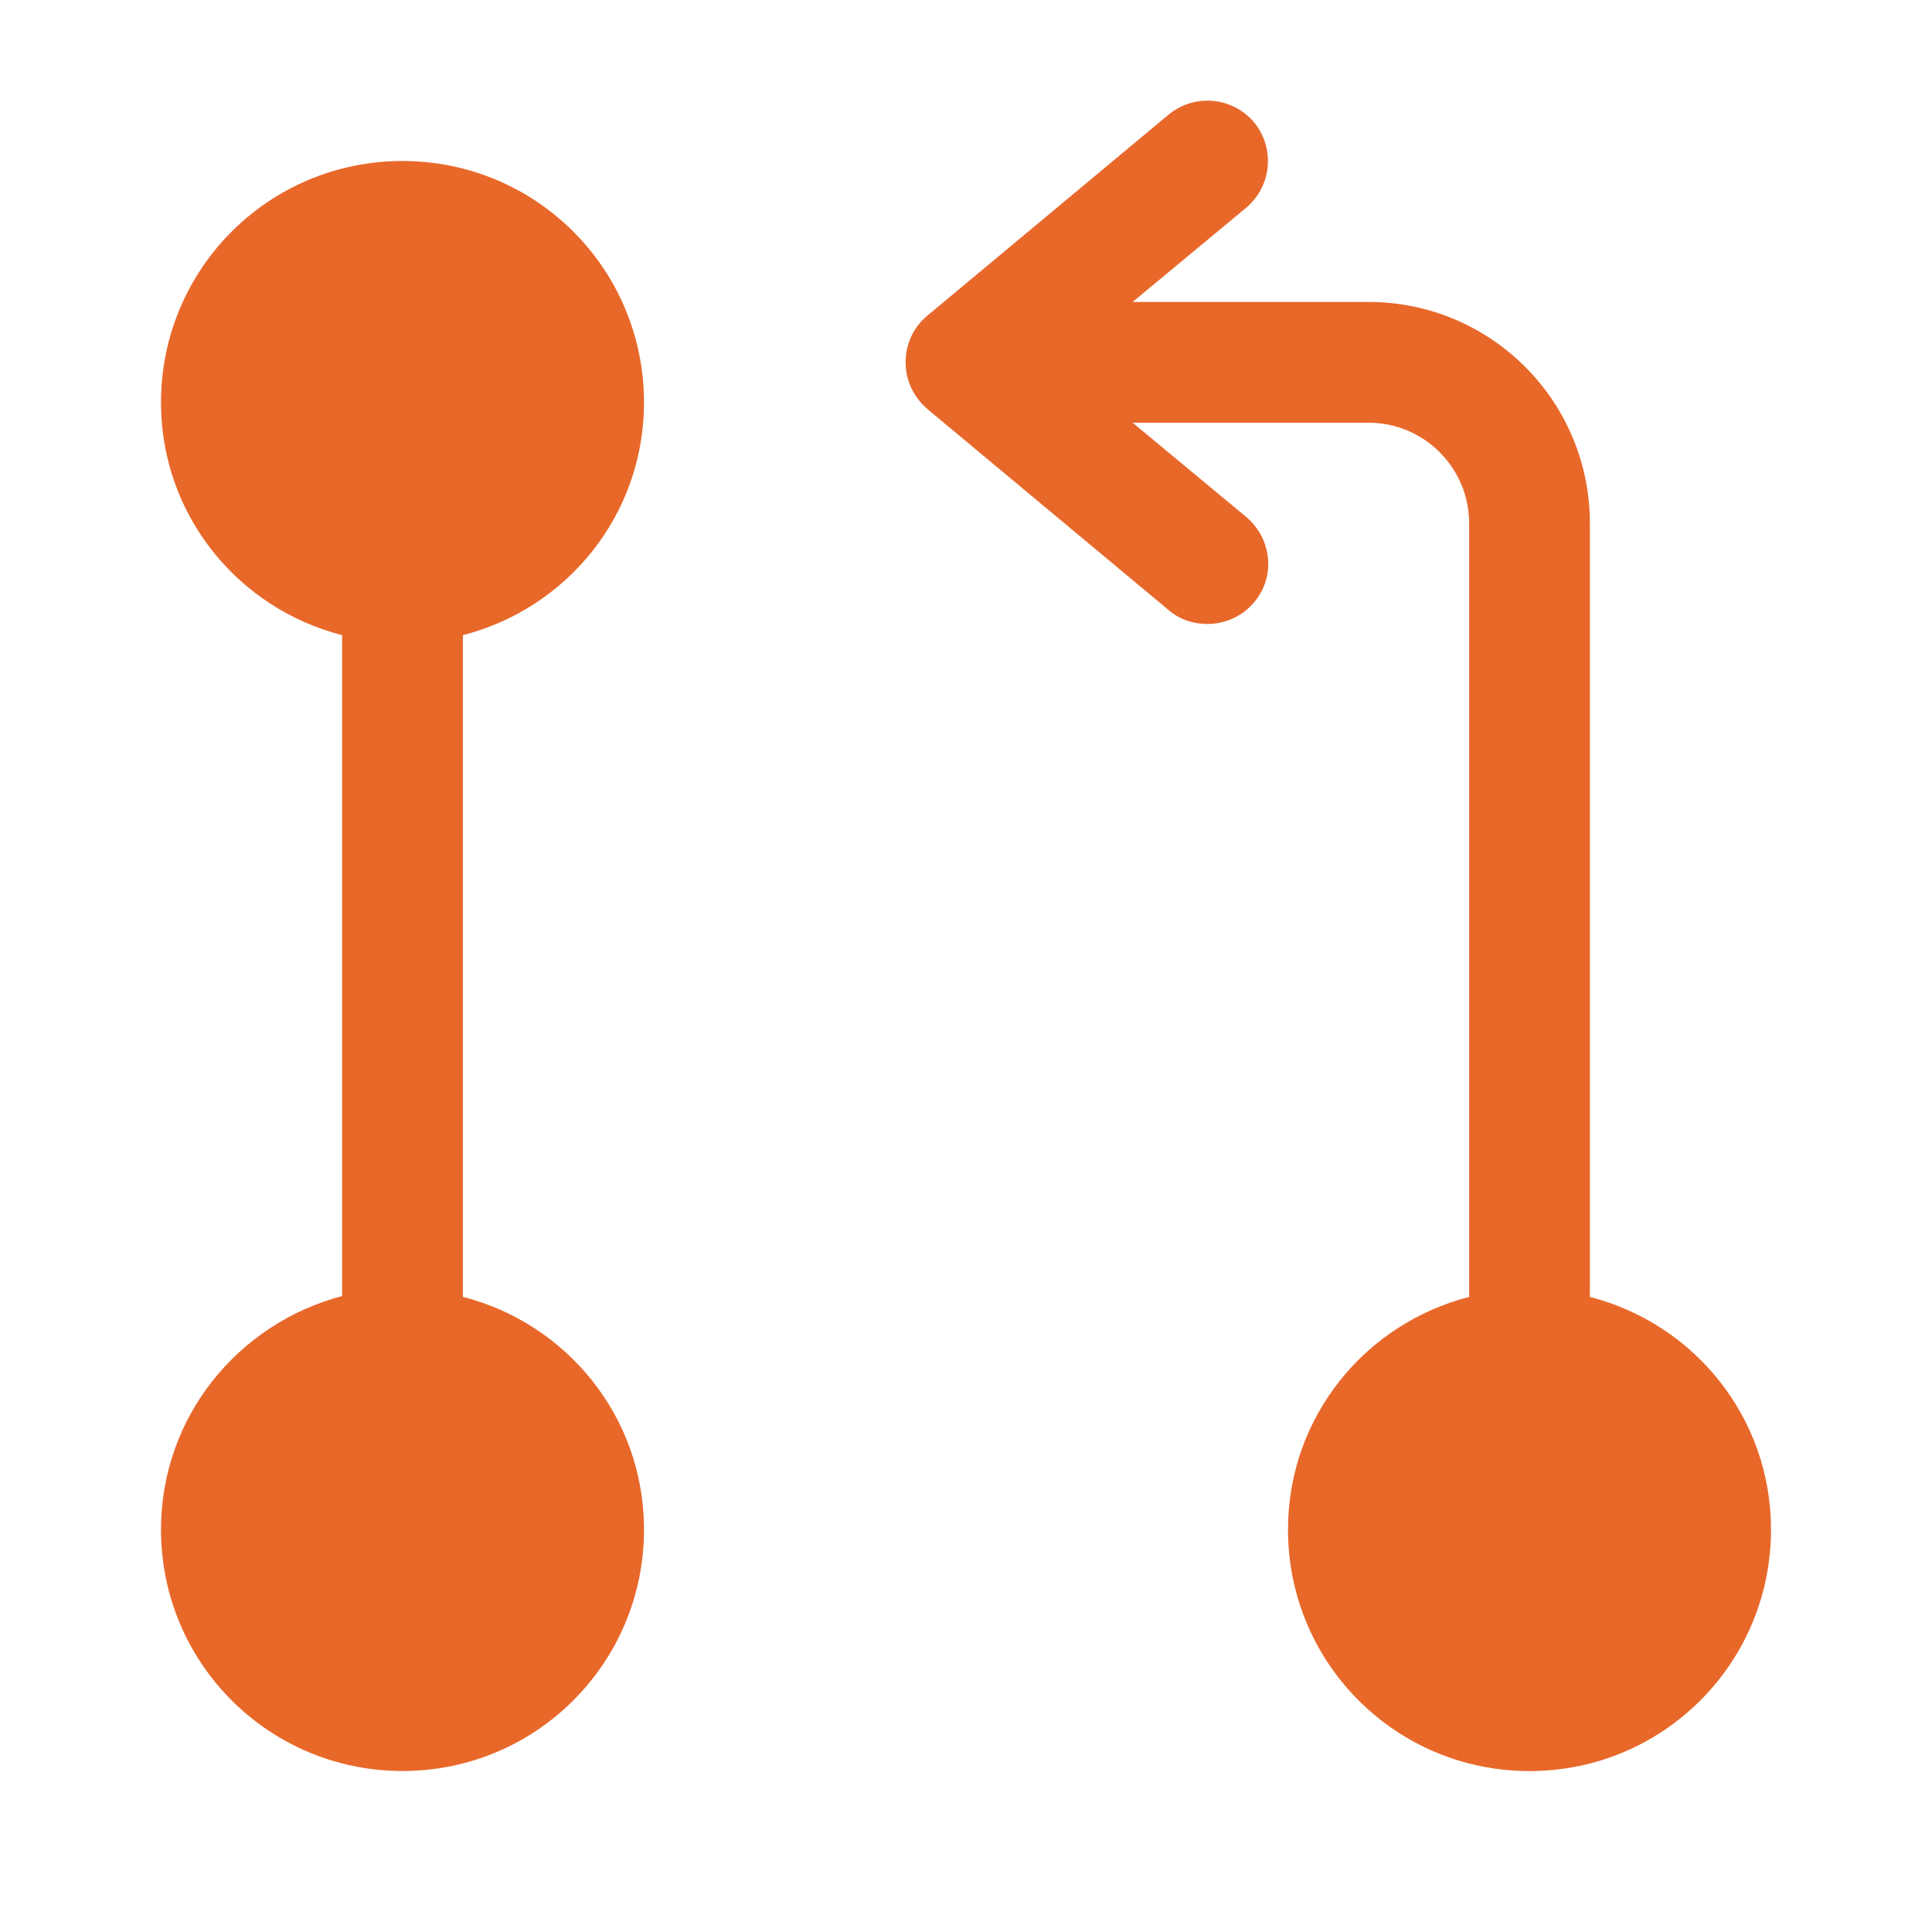
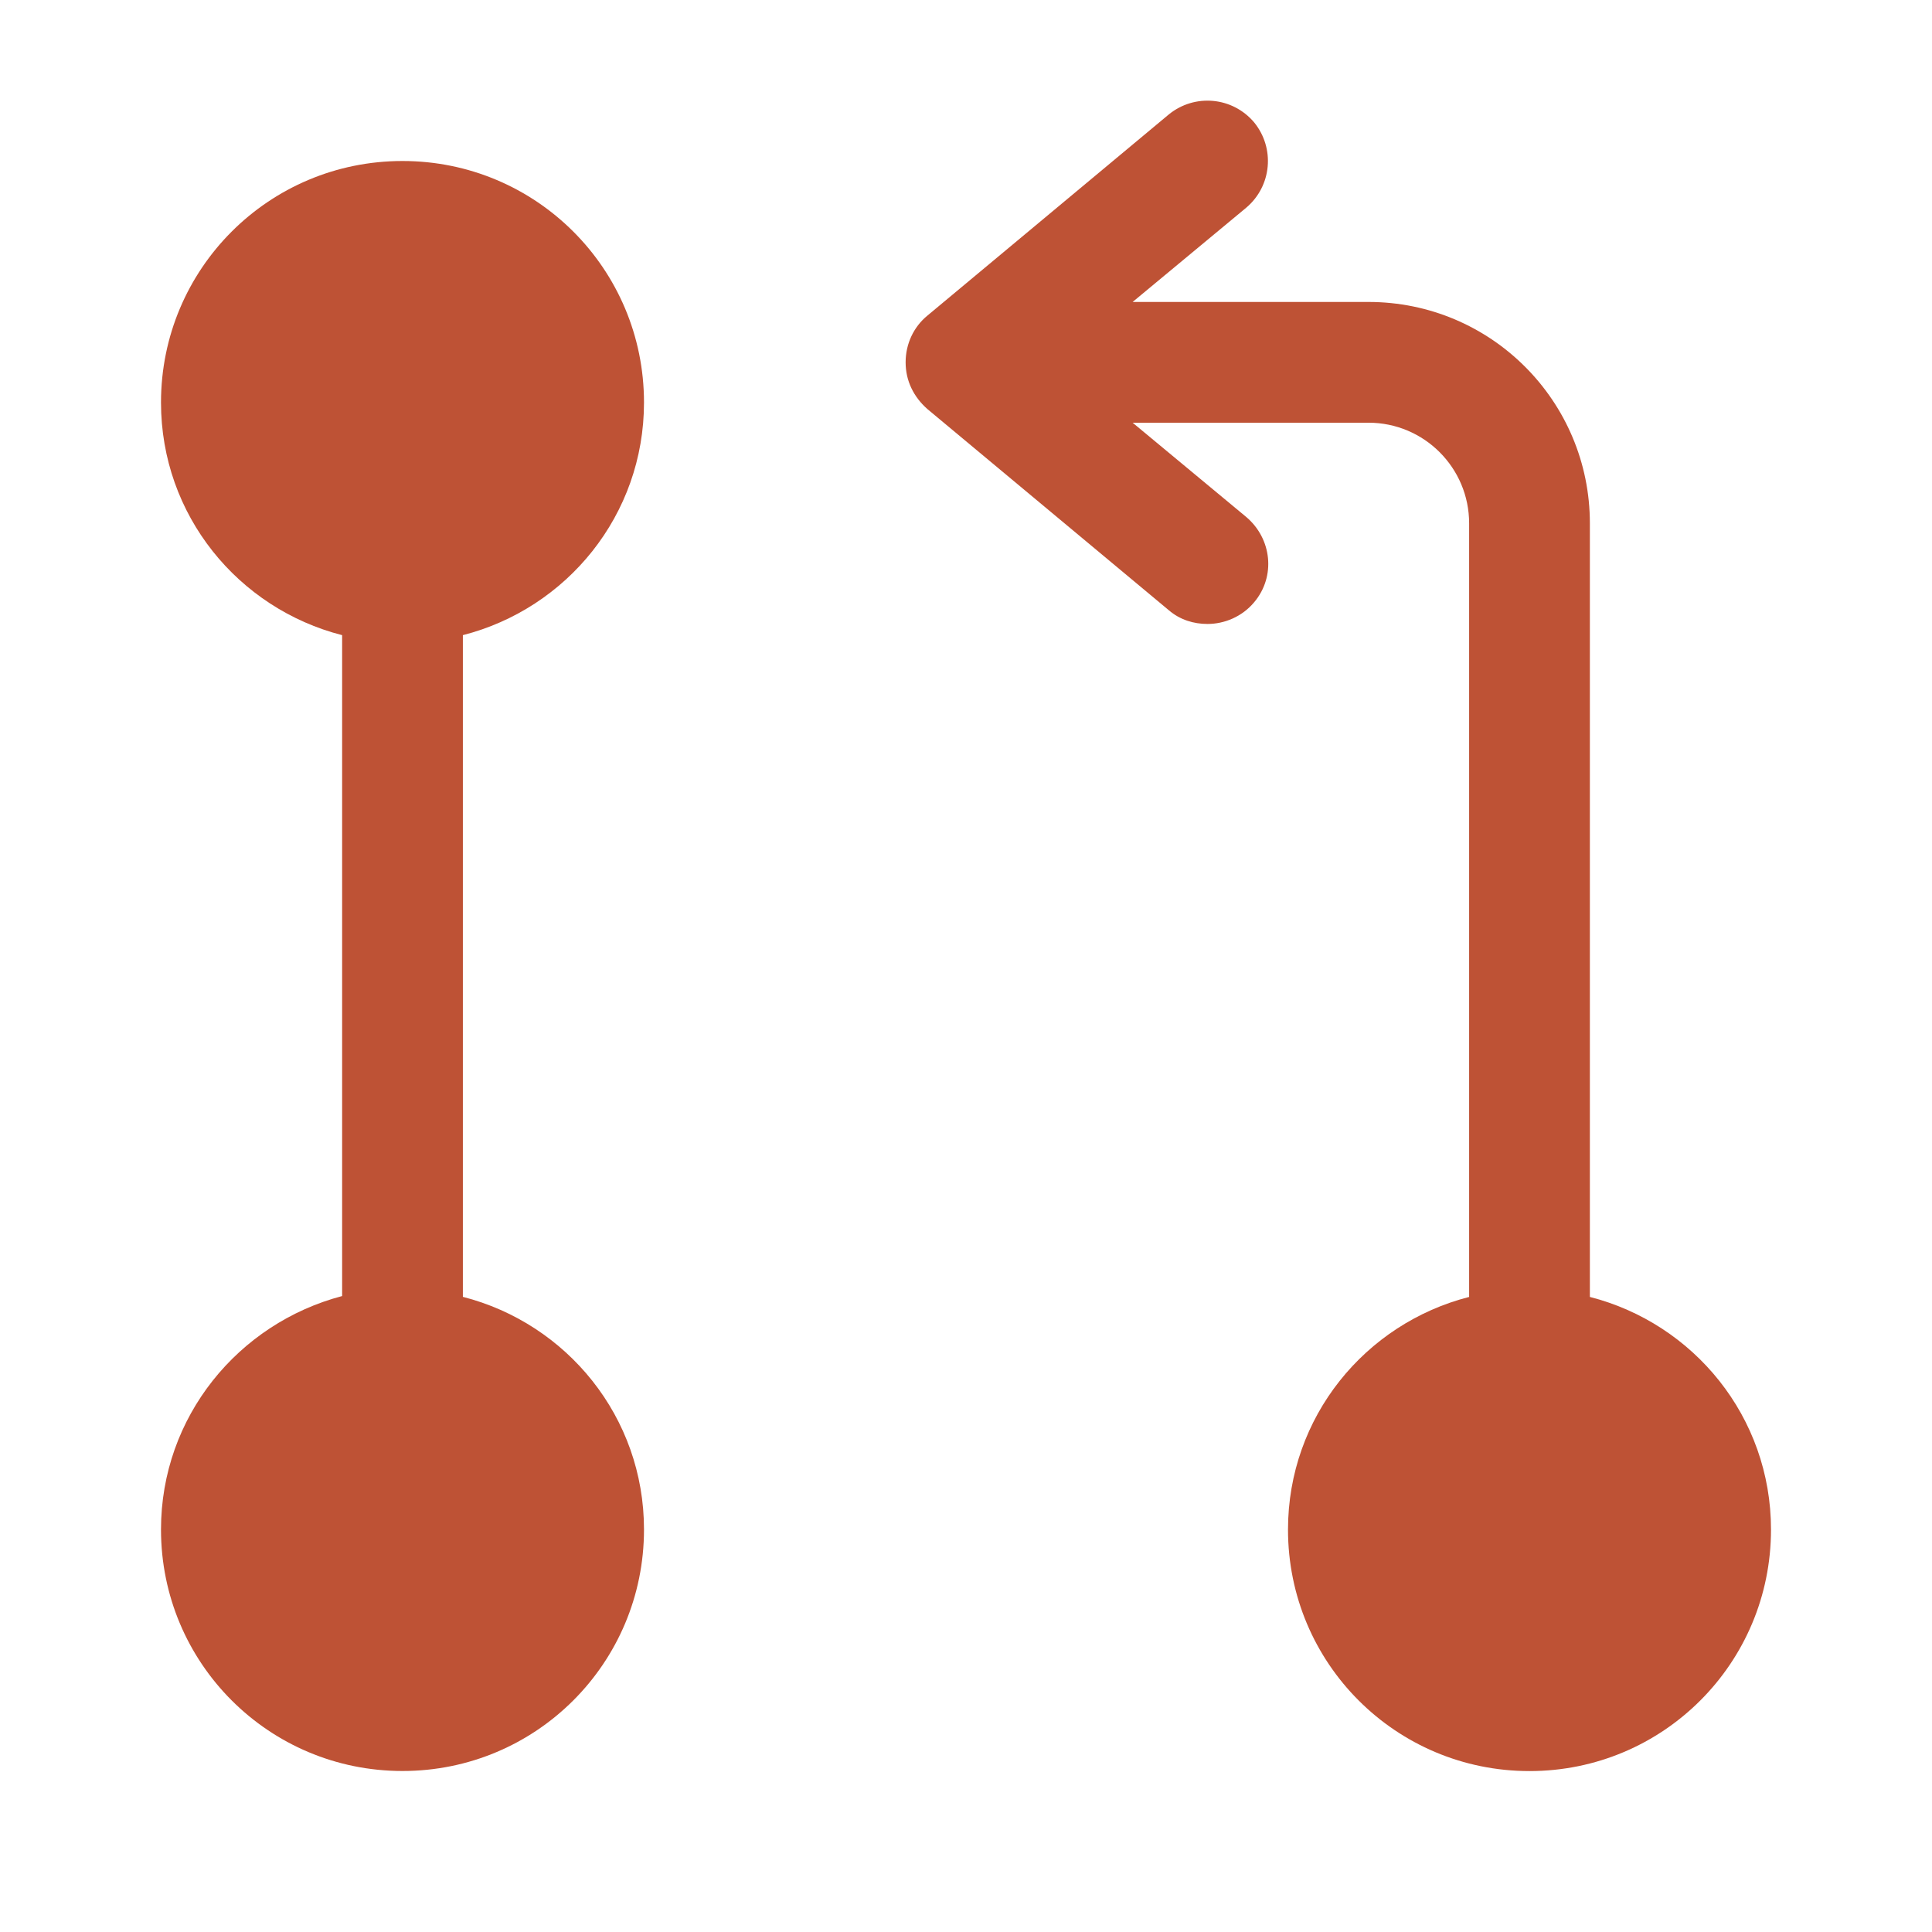
<svg xmlns="http://www.w3.org/2000/svg" width="800px" height="800px" viewBox="0 0 24 24" fill="none">
-   <g id="SVGRepo_bgCarrier" stroke-width="0" />
-   <g id="SVGRepo_tracerCarrier" stroke-linecap="round" stroke-linejoin="round" />
-   <g id="SVGRepo_iconCarrier">
-     <path d="M5.75 16.11V7.89C7.04 7.56 8 6.4 8 5C8 3.34 6.66 2 5 2C3.34 2 2 3.34 2 5C2 6.4 2.96 7.56 4.25 7.89V16.1C2.96 16.44 2 17.6 2 19C2 20.66 3.34 22 5 22C6.66 22 8 20.66 8 19C8 17.6 7.04 16.44 5.75 16.11Z" fill="#e8682a" />
-     <path d="M19.75 16.111V6.501C19.75 4.981 18.52 3.751 17 3.751H14.07L15.48 2.581C15.8 2.311 15.84 1.841 15.58 1.521C15.31 1.201 14.84 1.161 14.52 1.421L11.52 3.921C11.35 4.061 11.25 4.271 11.25 4.501C11.25 4.731 11.35 4.931 11.52 5.081L14.52 7.581C14.66 7.701 14.83 7.751 15 7.751C15.21 7.751 15.43 7.661 15.58 7.481C15.85 7.161 15.8 6.691 15.48 6.421L14.07 5.251H17C17.69 5.251 18.25 5.811 18.25 6.501V16.111C16.96 16.441 16 17.601 16 19.001C16 20.661 17.34 22.001 19 22.001C20.66 22.001 22 20.661 22 19.001C22 17.601 21.04 16.441 19.75 16.111Z" fill="#e8682a" />
-   </g>
+   <path d="M5.75 16.11V7.89C7.04 7.56 8 6.4 8 5C8 3.34 6.66 2 5 2C3.34 2 2 3.34 2 5C2 6.4 2.96 7.56 4.25 7.89V16.1C2.96 16.44 2 17.6 2 19C2 20.66 3.34 22 5 22C6.66 22 8 20.66 8 19C8 17.6 7.04 16.44 5.75 16.11Z" fill="#be5235" />
+   <path d="M19.75 16.111V6.501C19.75 4.981 18.52 3.751 17 3.751H14.07L15.48 2.581C15.8 2.311 15.84 1.841 15.58 1.521C15.31 1.201 14.84 1.161 14.52 1.421L11.52 3.921C11.35 4.061 11.25 4.271 11.25 4.501C11.25 4.731 11.35 4.931 11.52 5.081L14.52 7.581C14.66 7.701 14.83 7.751 15 7.751C15.21 7.751 15.43 7.661 15.58 7.481C15.85 7.161 15.8 6.691 15.48 6.421L14.07 5.251H17C17.69 5.251 18.25 5.811 18.25 6.501V16.111C16.96 16.441 16 17.601 16 19.001C16 20.661 17.34 22.001 19 22.001C20.66 22.001 22 20.661 22 19.001C22 17.601 21.04 16.441 19.75 16.111Z" fill="#be5235" />
</svg>
